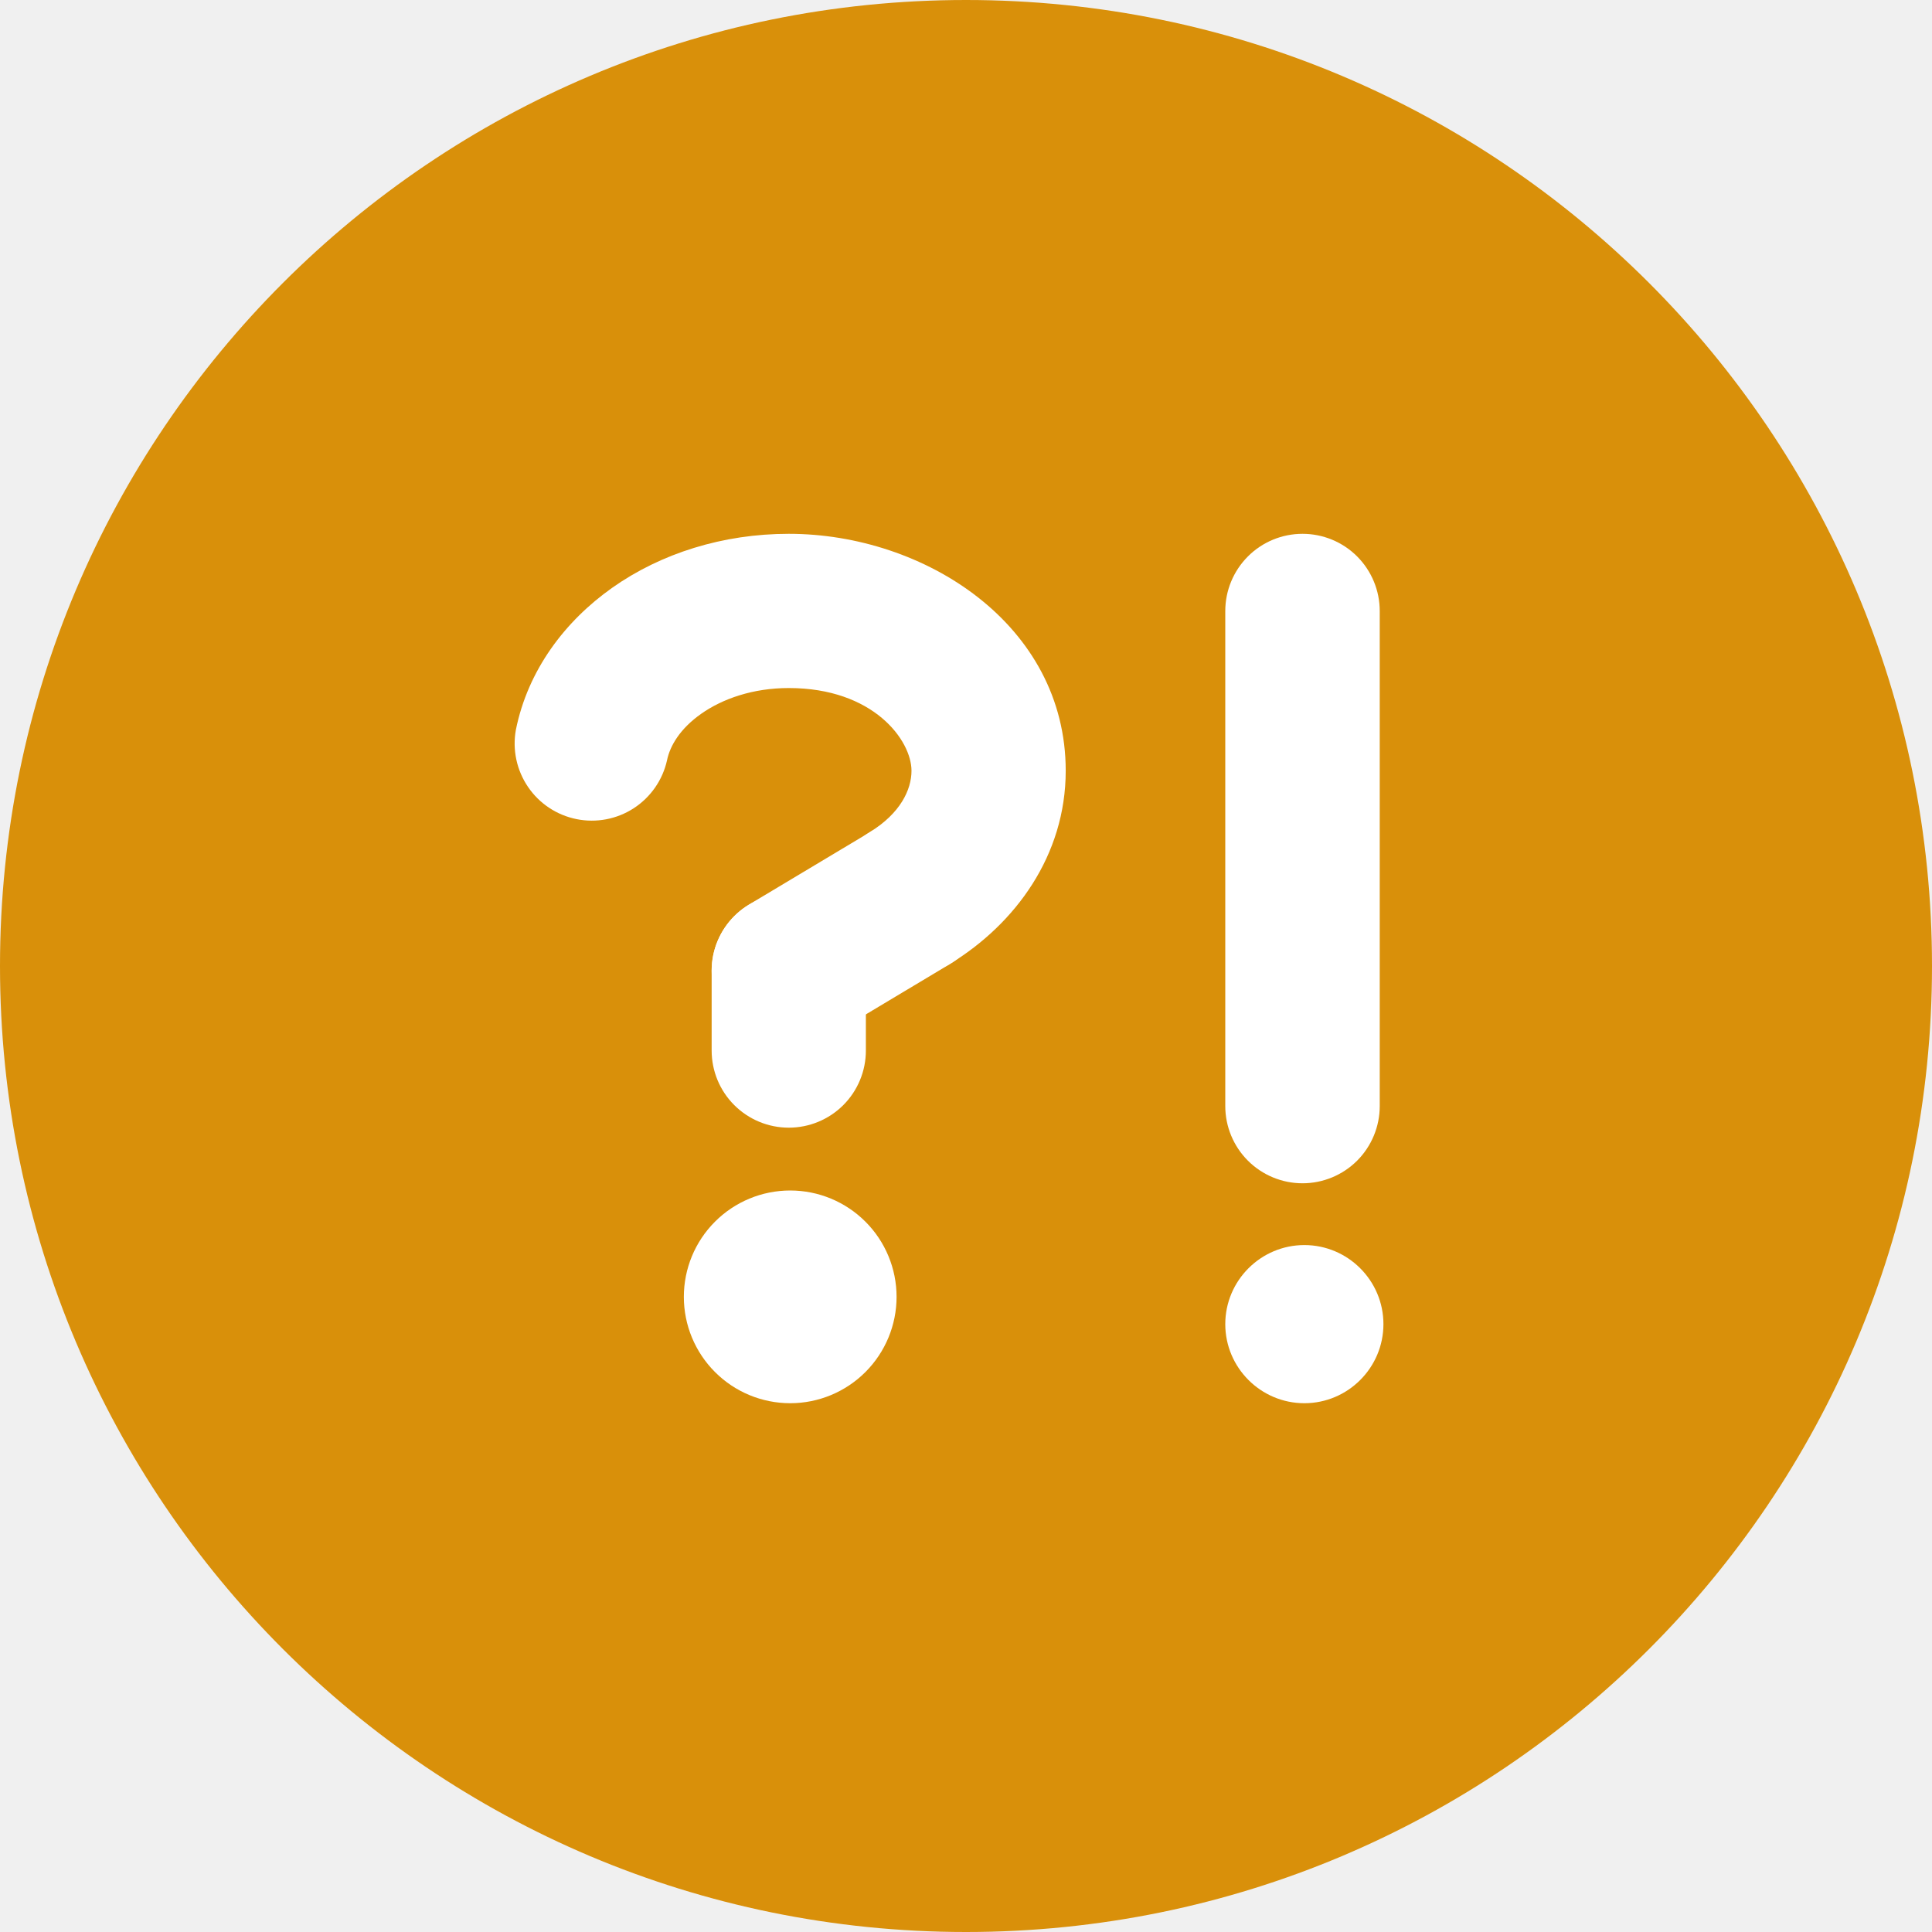
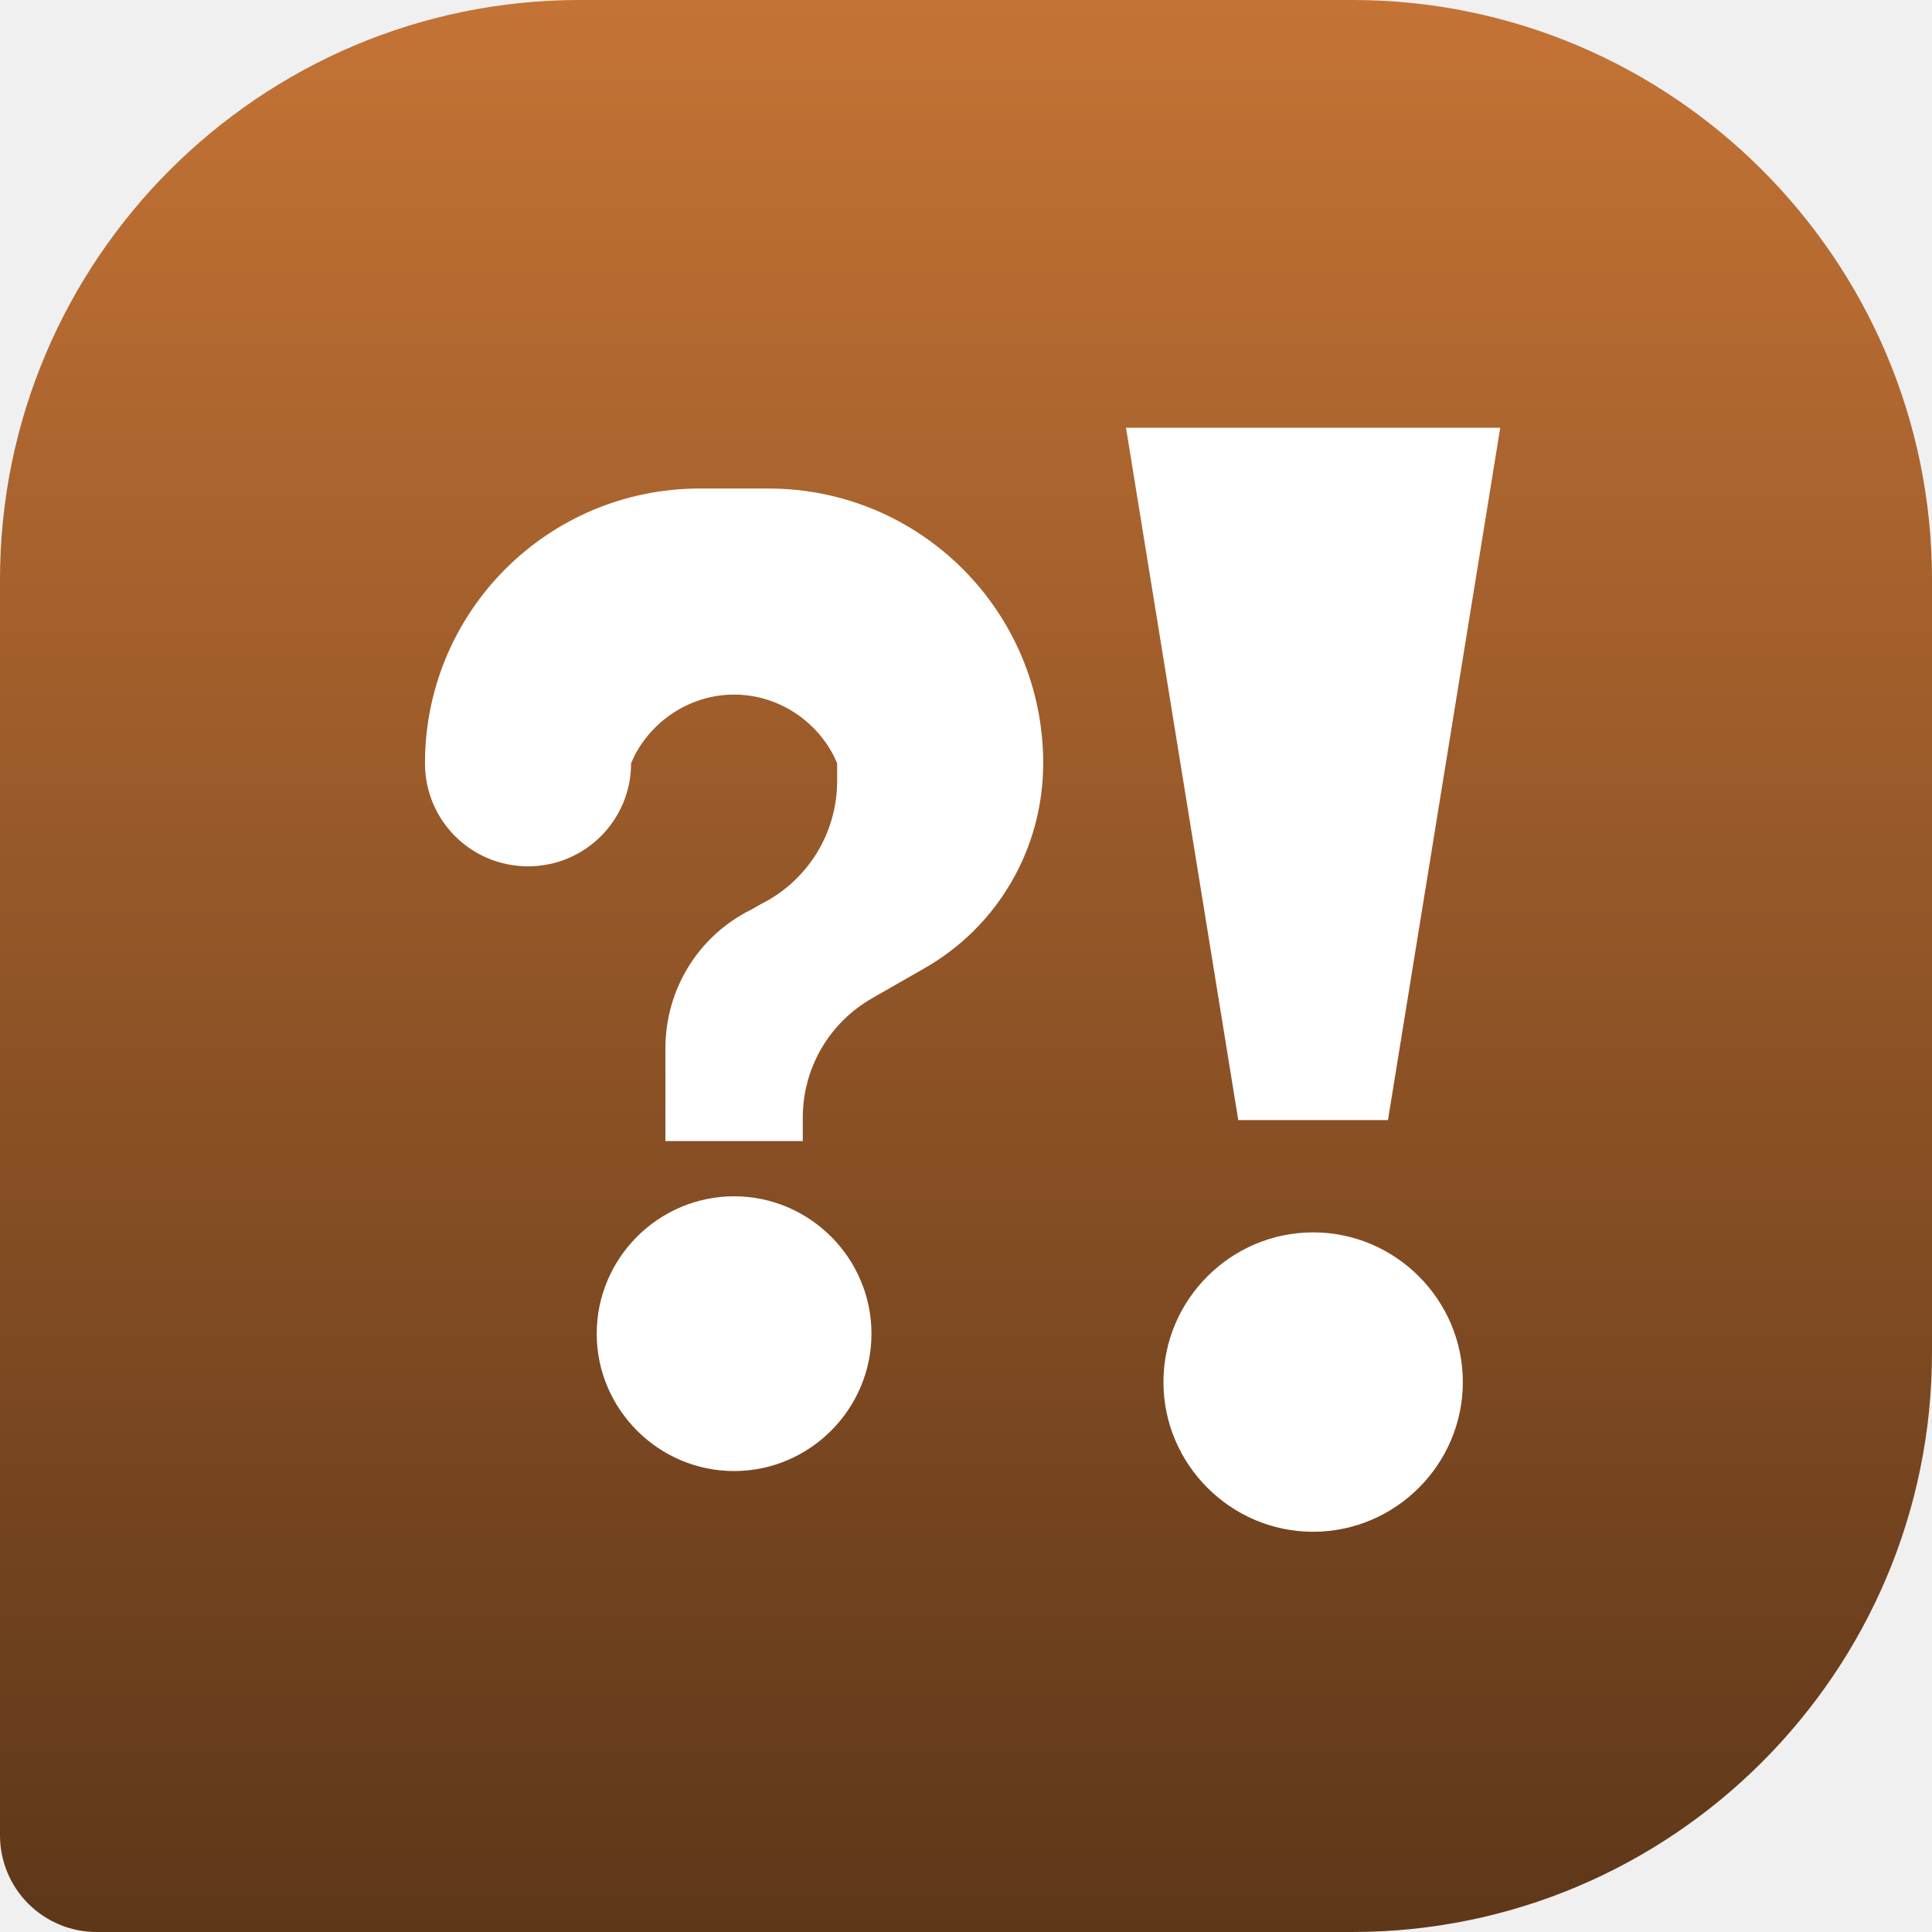
- <svg xmlns="http://www.w3.org/2000/svg" width="58" height="58" viewBox="0 0 57.6 57.6" fill="none">
-   <rect width="57.6" height="57.6" rx="28.8" fill="#D9900A" />
-   <path d="M26.73 38.664C26.73 39.505 26.396 40.311 25.801 40.906C25.206 41.501 24.4 41.835 23.559 41.835C22.718 41.835 21.911 41.501 21.317 40.906C20.722 40.311 20.388 39.505 20.388 38.664C20.388 37.823 20.722 37.016 21.317 36.422C21.911 35.827 22.718 35.493 23.559 35.493C24.4 35.493 25.206 35.827 25.801 36.422C26.396 37.016 26.73 37.823 26.73 38.664Z" fill="white" />
-   <path fill-rule="evenodd" clip-rule="evenodd" d="M23.516 20.513C22.453 20.513 21.542 20.83 20.9 21.284C20.281 21.721 19.975 22.23 19.886 22.669C19.755 23.256 19.399 23.768 18.895 24.096C18.39 24.424 17.777 24.54 17.188 24.421C16.598 24.302 16.078 23.957 15.741 23.459C15.403 22.961 15.273 22.351 15.38 21.759C15.74 19.974 16.847 18.517 18.249 17.526C19.707 16.495 21.556 15.915 23.516 15.915C27.57 15.915 31.773 18.626 31.773 22.98C31.773 25.501 30.275 27.54 28.334 28.729C27.814 29.047 27.189 29.146 26.596 29.003C26.003 28.861 25.491 28.488 25.172 27.968C24.854 27.448 24.756 26.823 24.898 26.23C25.041 25.637 25.413 25.125 25.934 24.806C26.837 24.253 27.175 23.548 27.175 22.98C27.175 22.07 26.041 20.513 23.516 20.513Z" fill="white" />
-   <path fill-rule="evenodd" clip-rule="evenodd" d="M23.516 26.641C24.785 26.641 25.815 27.668 25.815 28.94V31.321C25.815 31.931 25.573 32.516 25.142 32.947C24.711 33.378 24.126 33.62 23.516 33.62C22.907 33.62 22.322 33.378 21.891 32.947C21.459 32.516 21.217 31.931 21.217 31.321V28.94C21.217 27.672 22.246 26.641 23.516 26.641Z" fill="white" />
-   <path fill-rule="evenodd" clip-rule="evenodd" d="M29.112 25.588C29.267 25.847 29.37 26.134 29.414 26.433C29.458 26.732 29.443 27.037 29.369 27.33C29.296 27.623 29.165 27.899 28.985 28.141C28.805 28.384 28.578 28.588 28.319 28.743L24.698 30.911C24.174 31.224 23.548 31.317 22.957 31.168C22.366 31.02 21.857 30.643 21.544 30.119C21.231 29.596 21.138 28.97 21.286 28.379C21.435 27.788 21.812 27.279 22.335 26.966L25.958 24.797C26.217 24.642 26.504 24.539 26.803 24.495C27.102 24.451 27.406 24.466 27.699 24.54C27.992 24.614 28.267 24.744 28.51 24.924C28.752 25.105 28.957 25.329 29.112 25.588Z" fill="white" />
-   <path d="M36.53 32.976C36.53 33.586 36.773 34.172 37.205 34.604C37.636 35.035 38.222 35.278 38.833 35.278C39.443 35.278 40.029 35.035 40.461 34.604C40.892 34.172 41.135 33.586 41.135 32.976V18.217C41.135 17.607 40.892 17.021 40.461 16.589C40.029 16.157 39.443 15.915 38.833 15.915C38.222 15.915 37.636 16.157 37.205 16.589C36.773 17.021 36.53 17.607 36.53 18.217V32.976Z" fill="white" />
-   <path d="M38.888 41.835C37.589 41.835 36.53 40.776 36.53 39.477C36.53 38.179 37.589 37.12 38.888 37.12C40.186 37.12 41.245 38.179 41.245 39.477C41.245 40.776 40.186 41.835 38.888 41.835Z" fill="white" />
+ <svg xmlns="http://www.w3.org/2000/svg" width="56" height="56" viewBox="0 0 56 56" fill="none">
+   <path d="M39.2 0H16.8C7.535 0 0 7.535 0 16.8V53.2C0 53.943 0.295 54.655 0.82 55.18C1.345 55.705 2.057 56 2.8 56H39.2C48.465 56 56 48.465 56 39.2V16.8C56 7.535 48.465 0 39.2 0Z" fill="url(#paint0_linear_1_288)" />
+   <path d="M30.238 22.124C30.238 24.593 28.924 26.863 26.774 28.078L25.28 28.934C24.026 29.651 23.269 30.965 23.269 32.398V33.075H19.287V30.387C19.287 28.675 20.243 27.122 21.776 26.365L22.055 26.206C22.718 25.876 23.276 25.368 23.667 24.738C24.057 24.109 24.264 23.383 24.265 22.642V22.124L24.165 21.905C23.608 20.83 22.493 20.133 21.278 20.133C20.064 20.133 18.949 20.83 18.391 21.905L18.292 22.124C18.292 23.777 16.958 25.111 15.305 25.111C13.652 25.111 12.318 23.777 12.318 22.124C12.318 17.724 15.882 14.16 20.283 14.16H22.274C26.674 14.16 30.238 17.724 30.238 22.124Z" fill="white" />
+   <path d="M21.278 34.675C23.468 34.675 25.26 36.467 25.26 38.657C25.26 40.847 23.468 42.639 21.278 42.639C19.088 42.639 17.296 40.847 17.296 38.657C17.296 36.467 19.088 34.675 21.278 34.675Z" fill="white" />
+   <path d="M38.062 35.721C35.676 35.721 33.723 37.674 33.723 40.06C33.723 42.447 35.676 44.399 38.062 44.399C40.448 44.399 42.401 42.447 42.401 40.06C42.401 37.674 40.448 35.721 38.062 35.721Z" fill="white" />
+   <path d="M43.485 12.399H32.638L35.892 32.467H40.231L43.485 12.399Z" fill="white" />
+   <defs>
+     <linearGradient id="paint0_linear_1_288" x1="28" y1="0" x2="28" y2="56" gradientUnits="userSpaceOnUse">
+       <stop stop-color="#C47335" />
+       <stop offset="1" stop-color="#5E3719" />
+     </linearGradient>
+   </defs>
</svg>
